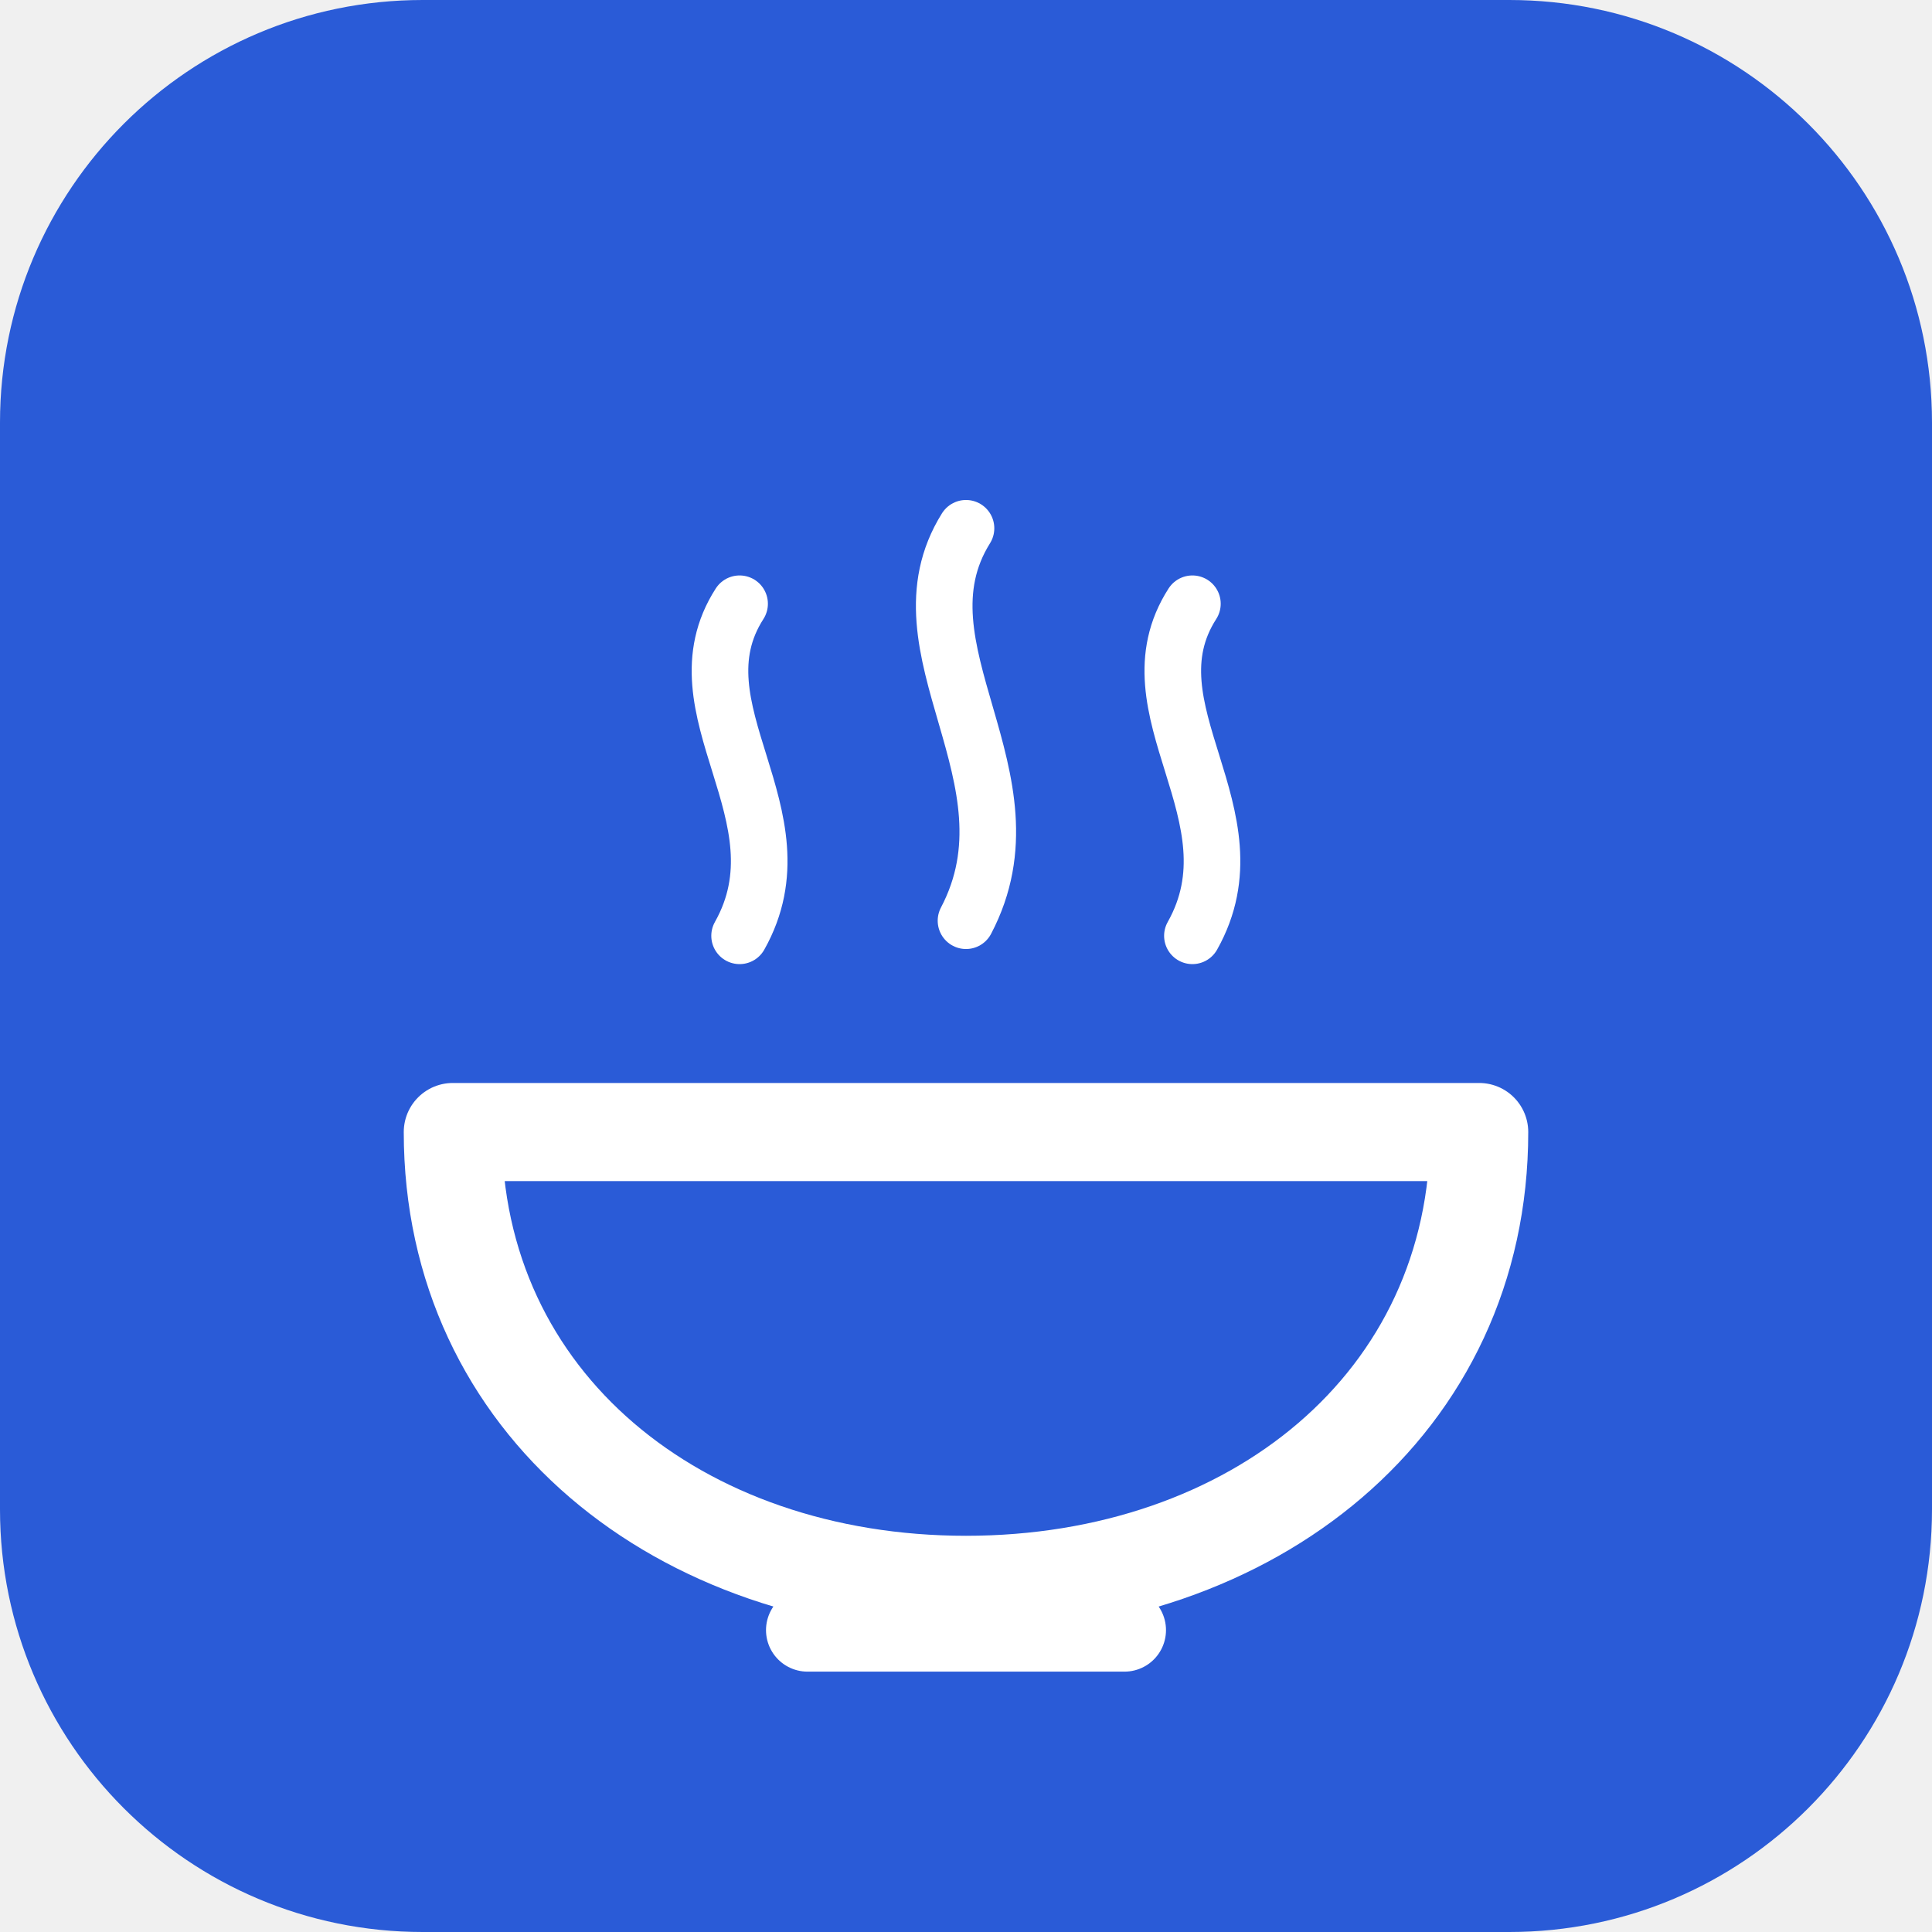
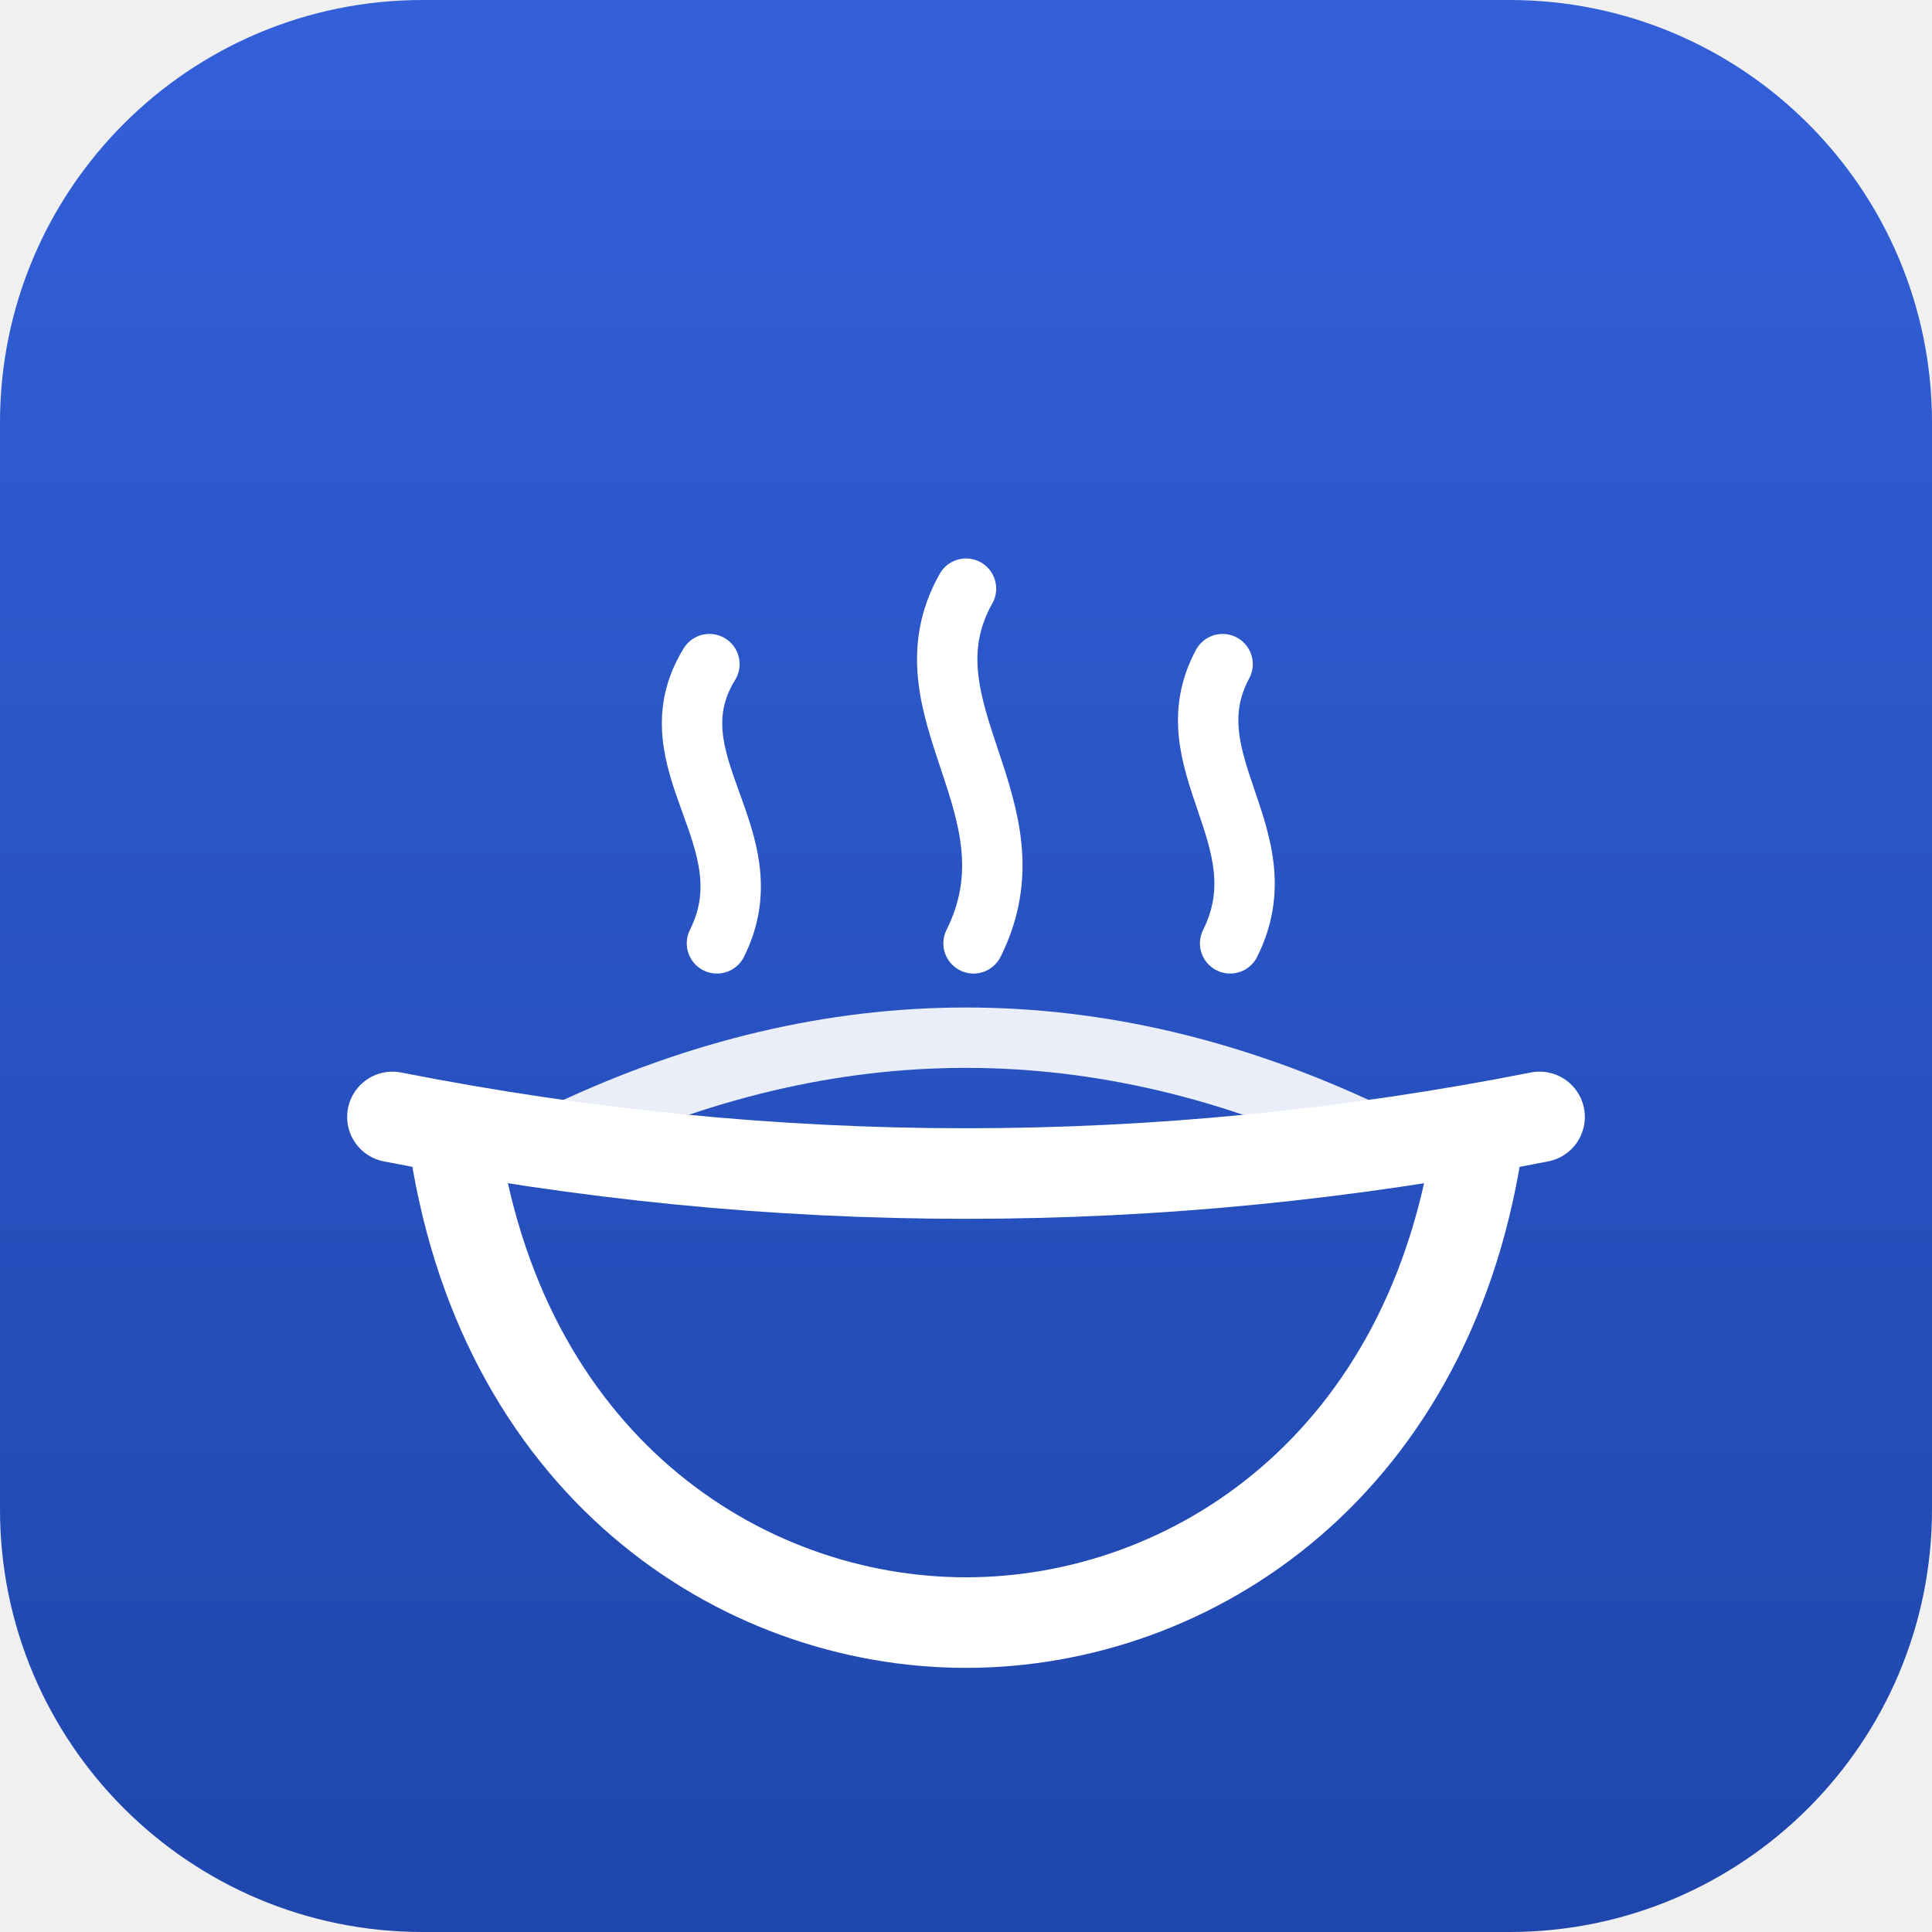
<svg xmlns="http://www.w3.org/2000/svg" width="512" height="512" viewBox="0 0 512 512">
-   <rect width="512" height="512" rx="112" fill="#2A5BD7" />
-   <path d="M196,160 C178,188 214,216 196,248" fill="none" stroke="#fff" stroke-width="15" stroke-linecap="round" />
-   <path d="M256,140 C236,172 276,206 256,244" fill="none" stroke="#fff" stroke-width="15" stroke-linecap="round" />
-   <path d="M316,160 C298,188 334,216 316,248" fill="none" stroke="#fff" stroke-width="15" stroke-linecap="round" />
-   <path d="M120,300 L392,300 C392,372 332,420 256,420 C180,420 120,372 120,300 Z" fill="none" stroke="#fff" stroke-width="26" stroke-linejoin="round" />
-   <path d="M214,432 L298,432" fill="none" stroke="#fff" stroke-width="22" stroke-linecap="round" />
+   <defs>
+     <linearGradient id="g" x1="0" y1="0" x2="0" y2="1">
+       <stop offset="0" stop-color="#3360D9" />
+       <stop offset="1" stop-color="#1E46AC" />
+     </linearGradient>
+   </defs>
+   <rect width="512" height="512" rx="112" fill="url(#g)" />
+   <path d="M188,176 C172,202 204,222 190,250" fill="none" stroke="#fff" stroke-width="16" stroke-linecap="round" />
+   <path d="M256,156 C238,188 276,214 258,250" fill="none" stroke="#fff" stroke-width="16" stroke-linecap="round" />
+   <path d="M324,176 C310,202 340,222 326,250" fill="none" stroke="#fff" stroke-width="16" stroke-linecap="round" />
+   <path d="M150,300 Q256,250 362,300" fill="none" stroke="#fff" stroke-width="16" stroke-linecap="round" opacity="0.9" />
+   <path d="M104,296 Q256,326 408,296" fill="none" stroke="#fff" stroke-width="24" stroke-linecap="round" />
+   <path d="M120,300 C132,388 196,430 256,430 C316,430 380,388 392,300" fill="none" stroke="#fff" stroke-width="24" stroke-linecap="round" stroke-linejoin="round" />
</svg>
